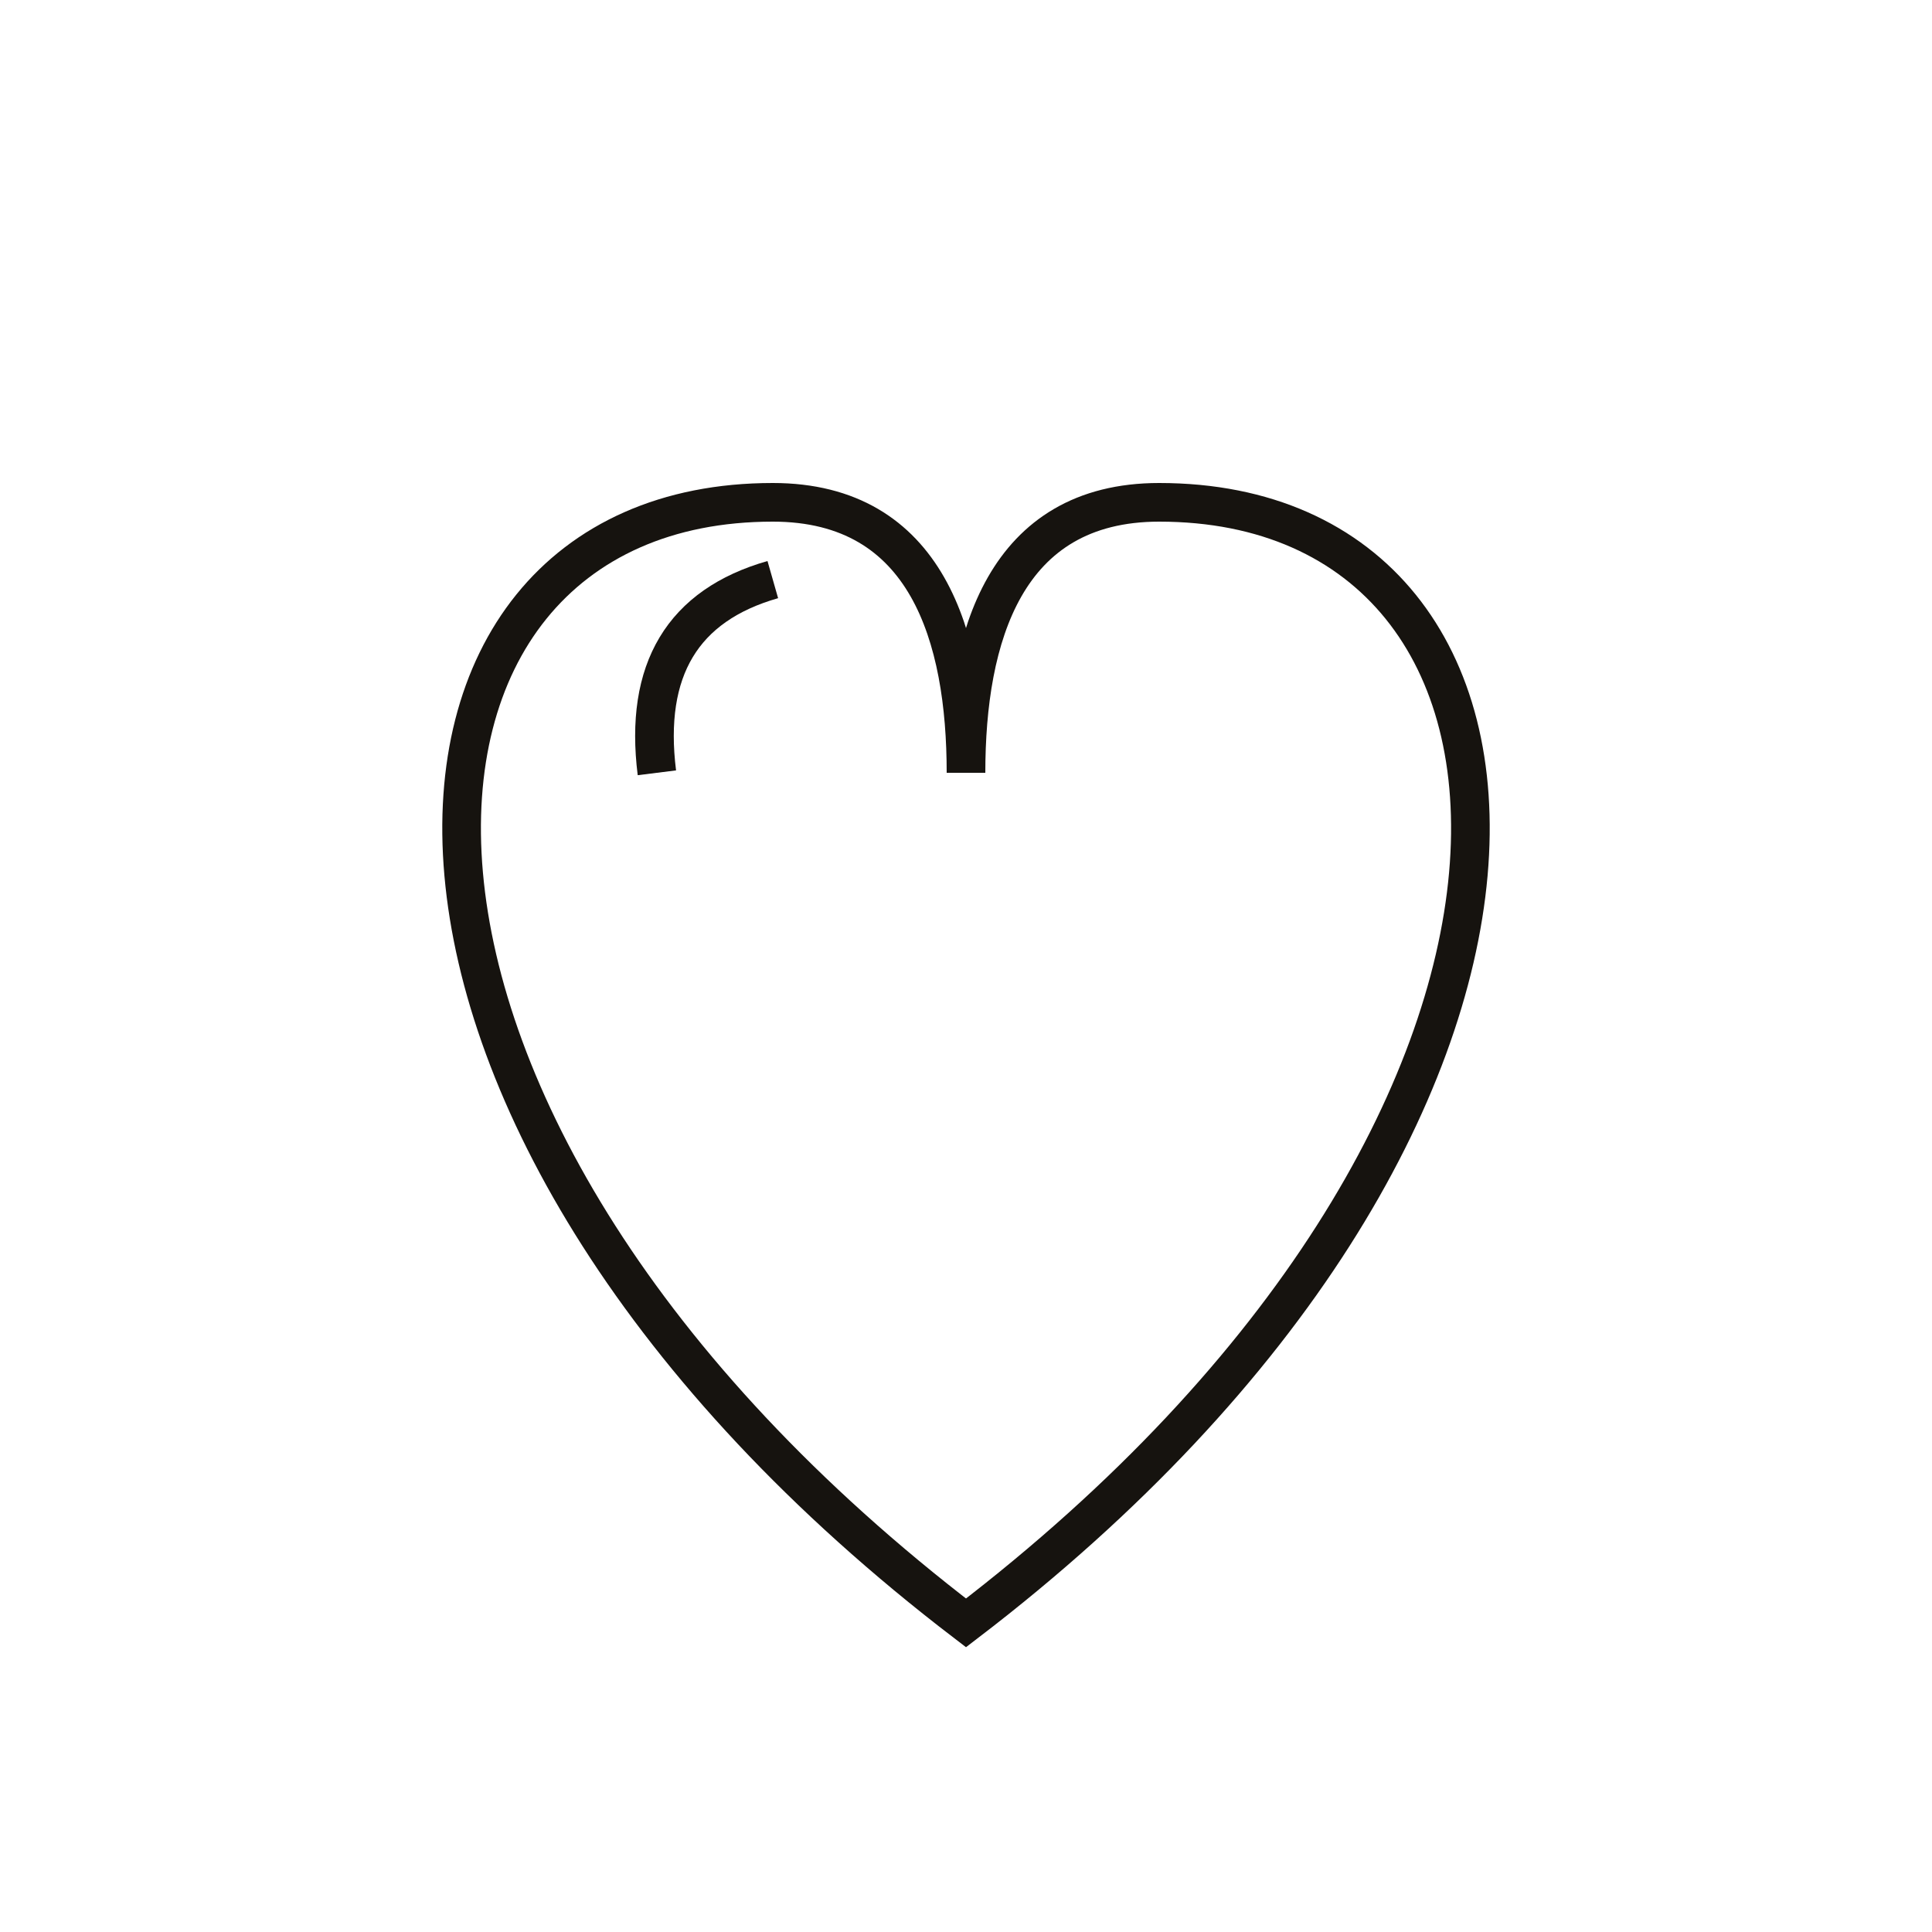
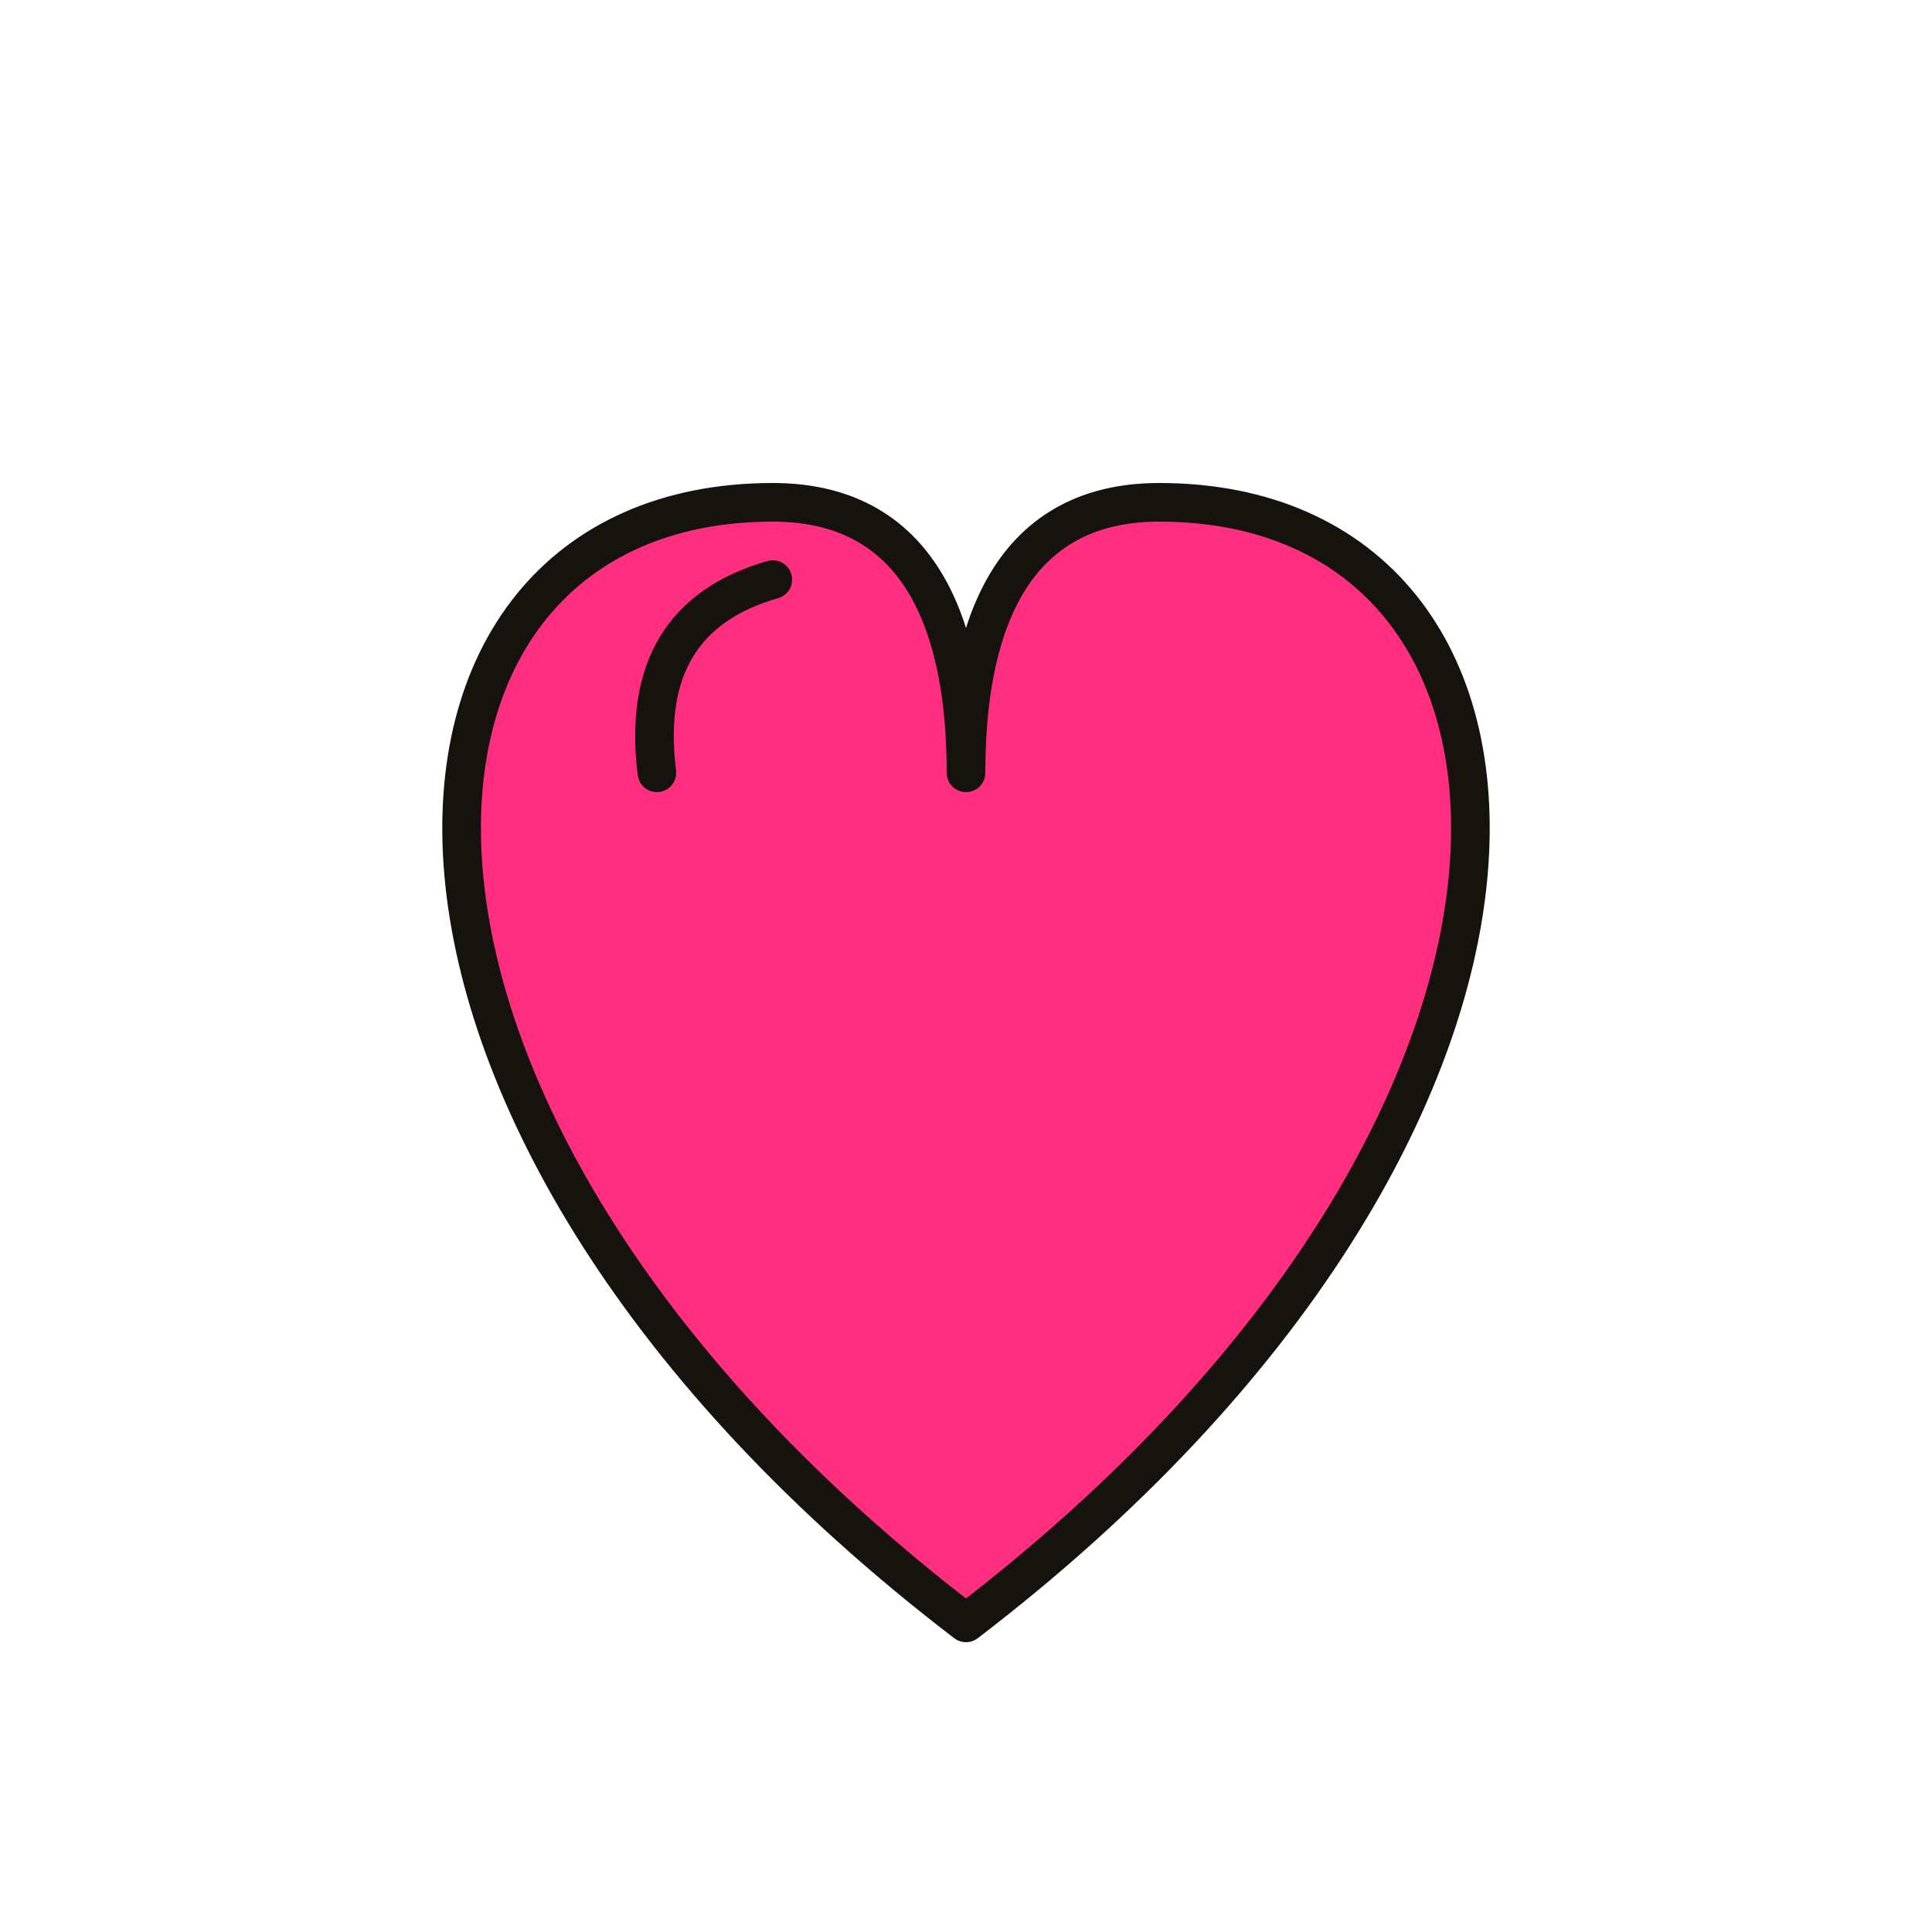
<svg xmlns="http://www.w3.org/2000/svg" viewBox="0 0 100 100">
-   <path d="M 50 84 C 16 58 18 26 40 26 C 48 26 50 33 50 40 C 50 33 52 26 60 26 C 82 26 84 58 50 84 Z" fill="none" stroke="#16130f" stroke-width="2" />
-   <path d="M 34 40 Q 33 32 40 30" fill="none" stroke="#16130f" stroke-width="2" />
+   <path d="M 50 84 C 16 58 18 26 40 26 C 48 26 50 33 50 40 C 50 33 52 26 60 26 C 82 26 84 58 50 84 Z" fill="#ff2e7e" stroke="#16130f" stroke-width="2" stroke-linejoin="round" stroke-linecap="round" />
+   <path d="M 34 40 Q 33 32 40 30" fill="none" stroke="#16130f" stroke-width="2" stroke-linejoin="round" stroke-linecap="round" />
</svg>
